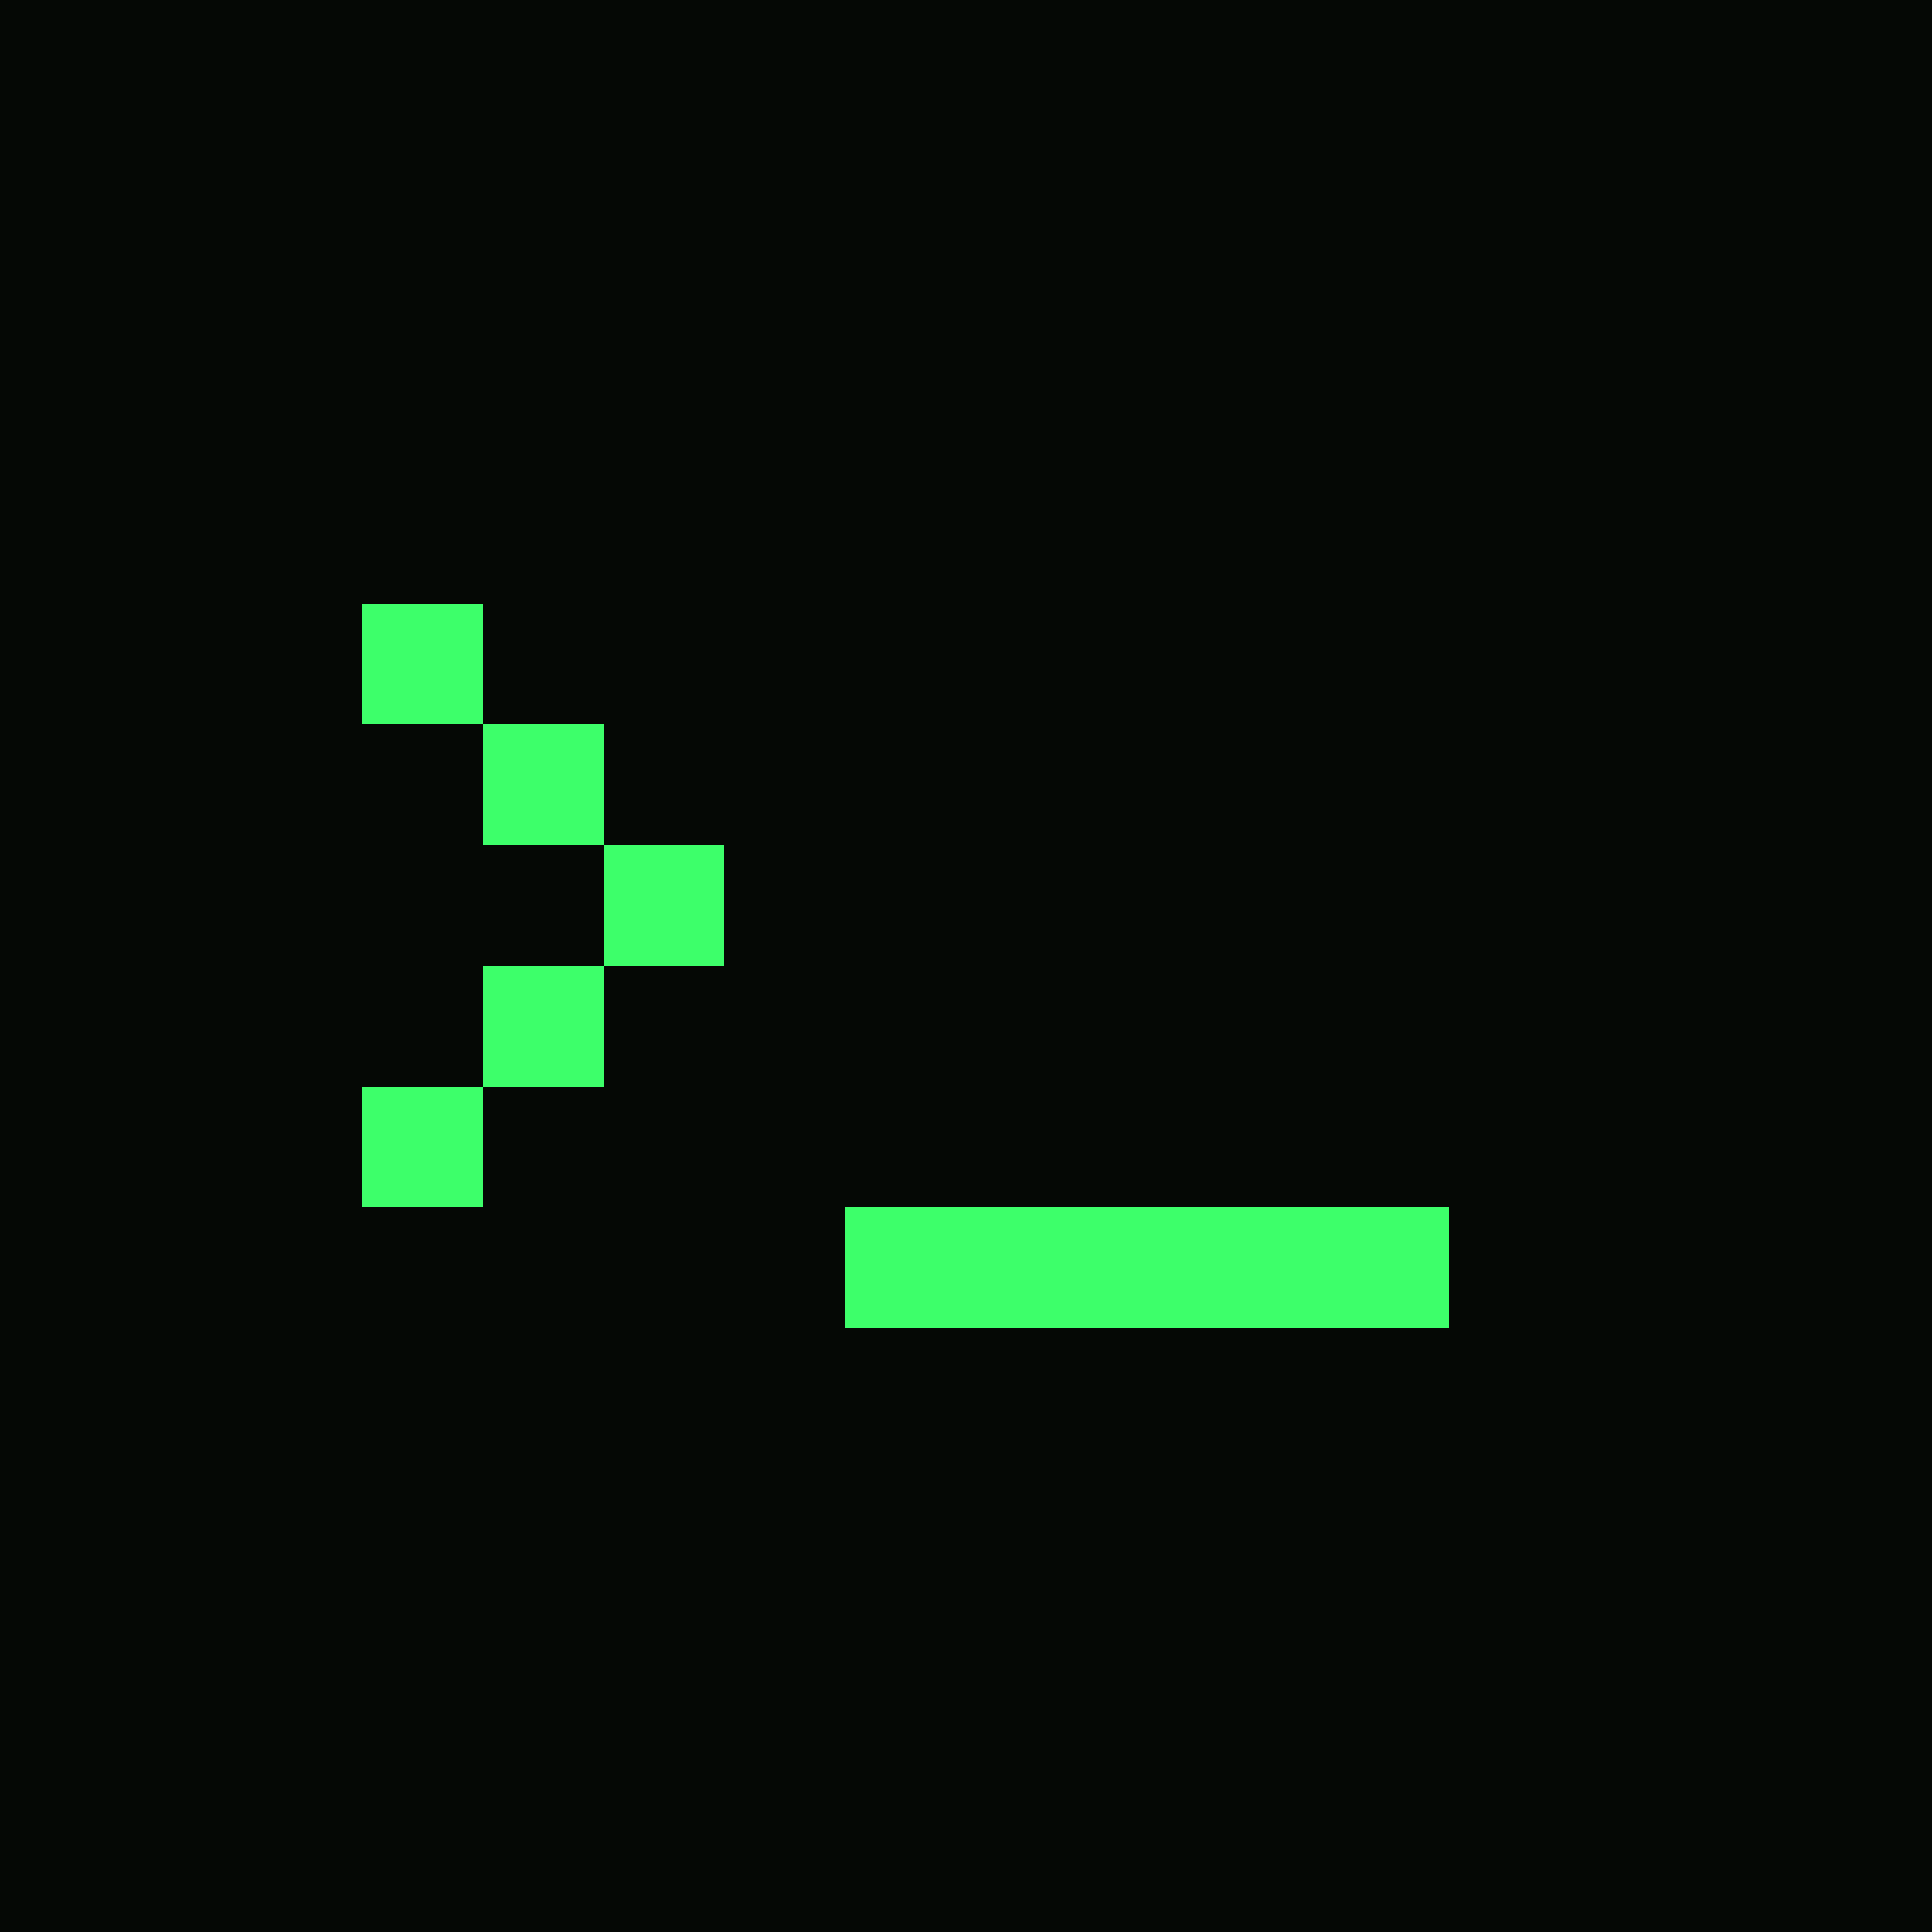
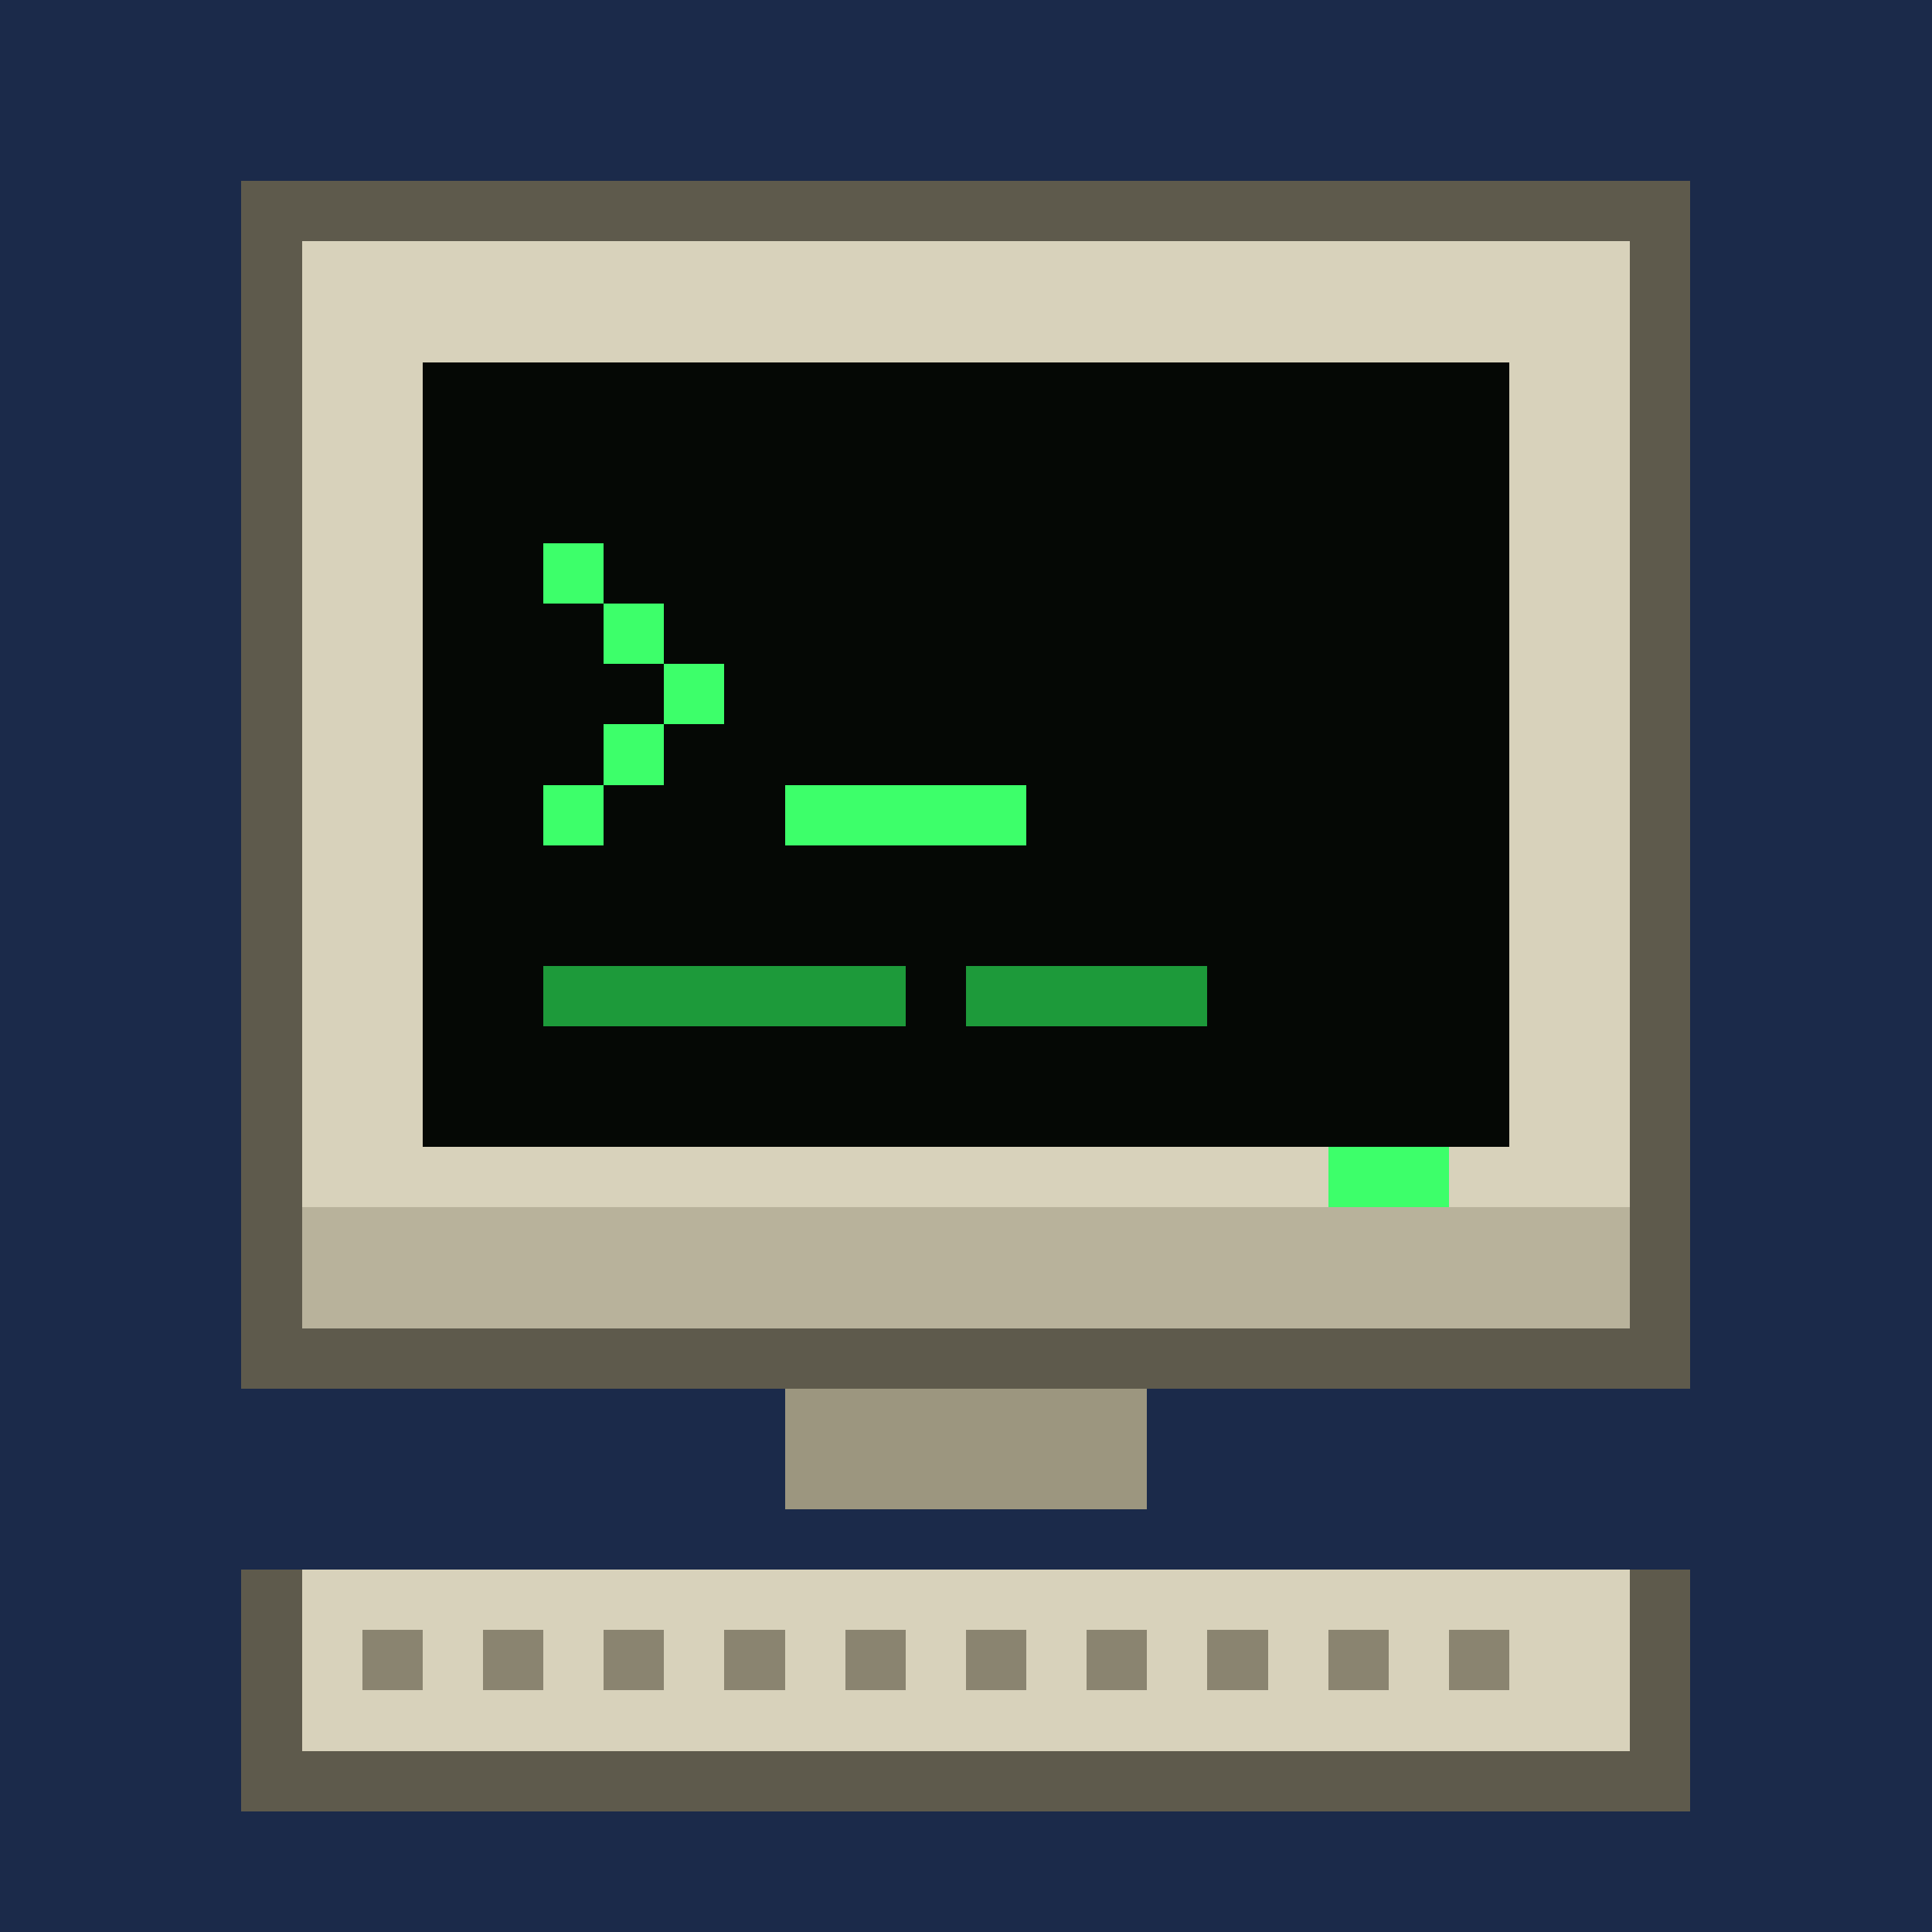
- <svg xmlns="http://www.w3.org/2000/svg" viewBox="0 0 64 64" shape-rendering="crispEdges">
-   <rect width="64" height="64" fill="#050805" />
-   <g fill="#3dff6a">
-     <rect x="12" y="20" width="4" height="4" />
-     <rect x="16" y="24" width="4" height="4" />
-     <rect x="20" y="28" width="4" height="4" />
-     <rect x="16" y="32" width="4" height="4" />
-     <rect x="12" y="36" width="4" height="4" />
-     <rect x="28" y="40" width="20" height="4" />
-   </g>
+ <svg xmlns="http://www.w3.org/2000/svg" viewBox="0 0 32 32" shape-rendering="crispEdges">
+   <rect x="0" y="0" width="32" height="1" fill="#1b2a4a" />
+   <rect x="0" y="1" width="32" height="1" fill="#1b2a4a" />
+   <rect x="0" y="2" width="32" height="1" fill="#1b2a4a" />
+   <rect x="0" y="3" width="4" height="1" fill="#1b2a4a" />
+   <rect x="4" y="3" width="24" height="1" fill="#5e5a4c" />
+   <rect x="28" y="3" width="4" height="1" fill="#1b2a4a" />
+   <rect x="0" y="4" width="4" height="1" fill="#1b2a4a" />
+   <rect x="4" y="4" width="1" height="1" fill="#5e5a4c" />
+   <rect x="5" y="4" width="22" height="1" fill="#d8d2bb" />
+   <rect x="27" y="4" width="1" height="1" fill="#5e5a4c" />
+   <rect x="28" y="4" width="4" height="1" fill="#1b2a4a" />
+   <rect x="0" y="5" width="4" height="1" fill="#1b2a4a" />
+   <rect x="4" y="5" width="1" height="1" fill="#5e5a4c" />
+   <rect x="5" y="5" width="22" height="1" fill="#d8d2bb" />
+   <rect x="27" y="5" width="1" height="1" fill="#5e5a4c" />
+   <rect x="28" y="5" width="4" height="1" fill="#1b2a4a" />
+   <rect x="0" y="6" width="4" height="1" fill="#1b2a4a" />
+   <rect x="4" y="6" width="1" height="1" fill="#5e5a4c" />
+   <rect x="5" y="6" width="2" height="1" fill="#d8d2bb" />
+   <rect x="7" y="6" width="18" height="1" fill="#050805" />
+   <rect x="25" y="6" width="2" height="1" fill="#d8d2bb" />
+   <rect x="27" y="6" width="1" height="1" fill="#5e5a4c" />
+   <rect x="28" y="6" width="4" height="1" fill="#1b2a4a" />
+   <rect x="0" y="7" width="4" height="1" fill="#1b2a4a" />
+   <rect x="4" y="7" width="1" height="1" fill="#5e5a4c" />
+   <rect x="5" y="7" width="2" height="1" fill="#d8d2bb" />
+   <rect x="7" y="7" width="18" height="1" fill="#050805" />
+   <rect x="25" y="7" width="2" height="1" fill="#d8d2bb" />
+   <rect x="27" y="7" width="1" height="1" fill="#5e5a4c" />
+   <rect x="28" y="7" width="4" height="1" fill="#1b2a4a" />
+   <rect x="0" y="8" width="4" height="1" fill="#1b2a4a" />
+   <rect x="4" y="8" width="1" height="1" fill="#5e5a4c" />
+   <rect x="5" y="8" width="2" height="1" fill="#d8d2bb" />
+   <rect x="7" y="8" width="18" height="1" fill="#050805" />
+   <rect x="25" y="8" width="2" height="1" fill="#d8d2bb" />
+   <rect x="27" y="8" width="1" height="1" fill="#5e5a4c" />
+   <rect x="28" y="8" width="4" height="1" fill="#1b2a4a" />
+   <rect x="0" y="9" width="4" height="1" fill="#1b2a4a" />
+   <rect x="4" y="9" width="1" height="1" fill="#5e5a4c" />
+   <rect x="5" y="9" width="2" height="1" fill="#d8d2bb" />
+   <rect x="7" y="9" width="2" height="1" fill="#050805" />
+   <rect x="9" y="9" width="1" height="1" fill="#3dff6a" />
+   <rect x="10" y="9" width="15" height="1" fill="#050805" />
+   <rect x="25" y="9" width="2" height="1" fill="#d8d2bb" />
+   <rect x="27" y="9" width="1" height="1" fill="#5e5a4c" />
+   <rect x="28" y="9" width="4" height="1" fill="#1b2a4a" />
+   <rect x="0" y="10" width="4" height="1" fill="#1b2a4a" />
+   <rect x="4" y="10" width="1" height="1" fill="#5e5a4c" />
+   <rect x="5" y="10" width="2" height="1" fill="#d8d2bb" />
+   <rect x="7" y="10" width="3" height="1" fill="#050805" />
+   <rect x="10" y="10" width="1" height="1" fill="#3dff6a" />
+   <rect x="11" y="10" width="14" height="1" fill="#050805" />
+   <rect x="25" y="10" width="2" height="1" fill="#d8d2bb" />
+   <rect x="27" y="10" width="1" height="1" fill="#5e5a4c" />
+   <rect x="28" y="10" width="4" height="1" fill="#1b2a4a" />
+   <rect x="0" y="11" width="4" height="1" fill="#1b2a4a" />
+   <rect x="4" y="11" width="1" height="1" fill="#5e5a4c" />
+   <rect x="5" y="11" width="2" height="1" fill="#d8d2bb" />
+   <rect x="7" y="11" width="4" height="1" fill="#050805" />
+   <rect x="11" y="11" width="1" height="1" fill="#3dff6a" />
+   <rect x="12" y="11" width="13" height="1" fill="#050805" />
+   <rect x="25" y="11" width="2" height="1" fill="#d8d2bb" />
+   <rect x="27" y="11" width="1" height="1" fill="#5e5a4c" />
+   <rect x="28" y="11" width="4" height="1" fill="#1b2a4a" />
+   <rect x="0" y="12" width="4" height="1" fill="#1b2a4a" />
+   <rect x="4" y="12" width="1" height="1" fill="#5e5a4c" />
+   <rect x="5" y="12" width="2" height="1" fill="#d8d2bb" />
+   <rect x="7" y="12" width="3" height="1" fill="#050805" />
+   <rect x="10" y="12" width="1" height="1" fill="#3dff6a" />
+   <rect x="11" y="12" width="14" height="1" fill="#050805" />
+   <rect x="25" y="12" width="2" height="1" fill="#d8d2bb" />
+   <rect x="27" y="12" width="1" height="1" fill="#5e5a4c" />
+   <rect x="28" y="12" width="4" height="1" fill="#1b2a4a" />
+   <rect x="0" y="13" width="4" height="1" fill="#1b2a4a" />
+   <rect x="4" y="13" width="1" height="1" fill="#5e5a4c" />
+   <rect x="5" y="13" width="2" height="1" fill="#d8d2bb" />
+   <rect x="7" y="13" width="2" height="1" fill="#050805" />
+   <rect x="9" y="13" width="1" height="1" fill="#3dff6a" />
+   <rect x="10" y="13" width="3" height="1" fill="#050805" />
+   <rect x="13" y="13" width="4" height="1" fill="#3dff6a" />
+   <rect x="17" y="13" width="8" height="1" fill="#050805" />
+   <rect x="25" y="13" width="2" height="1" fill="#d8d2bb" />
+   <rect x="27" y="13" width="1" height="1" fill="#5e5a4c" />
+   <rect x="28" y="13" width="4" height="1" fill="#1b2a4a" />
+   <rect x="0" y="14" width="4" height="1" fill="#1b2a4a" />
+   <rect x="4" y="14" width="1" height="1" fill="#5e5a4c" />
+   <rect x="5" y="14" width="2" height="1" fill="#d8d2bb" />
+   <rect x="7" y="14" width="18" height="1" fill="#050805" />
+   <rect x="25" y="14" width="2" height="1" fill="#d8d2bb" />
+   <rect x="27" y="14" width="1" height="1" fill="#5e5a4c" />
+   <rect x="28" y="14" width="4" height="1" fill="#1b2a4a" />
+   <rect x="0" y="15" width="4" height="1" fill="#1b2a4a" />
+   <rect x="4" y="15" width="1" height="1" fill="#5e5a4c" />
+   <rect x="5" y="15" width="2" height="1" fill="#d8d2bb" />
+   <rect x="7" y="15" width="18" height="1" fill="#050805" />
+   <rect x="25" y="15" width="2" height="1" fill="#d8d2bb" />
+   <rect x="27" y="15" width="1" height="1" fill="#5e5a4c" />
+   <rect x="28" y="15" width="4" height="1" fill="#1b2a4a" />
+   <rect x="0" y="16" width="4" height="1" fill="#1b2a4a" />
+   <rect x="4" y="16" width="1" height="1" fill="#5e5a4c" />
+   <rect x="5" y="16" width="2" height="1" fill="#d8d2bb" />
+   <rect x="7" y="16" width="2" height="1" fill="#050805" />
+   <rect x="9" y="16" width="6" height="1" fill="#1d9a3a" />
+   <rect x="15" y="16" width="1" height="1" fill="#050805" />
+   <rect x="16" y="16" width="4" height="1" fill="#1d9a3a" />
+   <rect x="20" y="16" width="5" height="1" fill="#050805" />
+   <rect x="25" y="16" width="2" height="1" fill="#d8d2bb" />
+   <rect x="27" y="16" width="1" height="1" fill="#5e5a4c" />
+   <rect x="28" y="16" width="4" height="1" fill="#1b2a4a" />
+   <rect x="0" y="17" width="4" height="1" fill="#1b2a4a" />
+   <rect x="4" y="17" width="1" height="1" fill="#5e5a4c" />
+   <rect x="5" y="17" width="2" height="1" fill="#d8d2bb" />
+   <rect x="7" y="17" width="18" height="1" fill="#050805" />
+   <rect x="25" y="17" width="2" height="1" fill="#d8d2bb" />
+   <rect x="27" y="17" width="1" height="1" fill="#5e5a4c" />
+   <rect x="28" y="17" width="4" height="1" fill="#1b2a4a" />
+   <rect x="0" y="18" width="4" height="1" fill="#1b2a4a" />
+   <rect x="4" y="18" width="1" height="1" fill="#5e5a4c" />
+   <rect x="5" y="18" width="2" height="1" fill="#d8d2bb" />
+   <rect x="7" y="18" width="18" height="1" fill="#050805" />
+   <rect x="25" y="18" width="2" height="1" fill="#d8d2bb" />
+   <rect x="27" y="18" width="1" height="1" fill="#5e5a4c" />
+   <rect x="28" y="18" width="4" height="1" fill="#1b2a4a" />
+   <rect x="0" y="19" width="4" height="1" fill="#1b2a4a" />
+   <rect x="4" y="19" width="1" height="1" fill="#5e5a4c" />
+   <rect x="5" y="19" width="17" height="1" fill="#d8d2bb" />
+   <rect x="22" y="19" width="2" height="1" fill="#3dff6a" />
+   <rect x="24" y="19" width="3" height="1" fill="#d8d2bb" />
+   <rect x="27" y="19" width="1" height="1" fill="#5e5a4c" />
+   <rect x="28" y="19" width="4" height="1" fill="#1b2a4a" />
+   <rect x="0" y="20" width="4" height="1" fill="#1b2a4a" />
+   <rect x="4" y="20" width="1" height="1" fill="#5e5a4c" />
+   <rect x="5" y="20" width="22" height="1" fill="#b8b29b" />
+   <rect x="27" y="20" width="1" height="1" fill="#5e5a4c" />
+   <rect x="28" y="20" width="4" height="1" fill="#1b2a4a" />
+   <rect x="0" y="21" width="4" height="1" fill="#1b2a4a" />
+   <rect x="4" y="21" width="1" height="1" fill="#5e5a4c" />
+   <rect x="5" y="21" width="22" height="1" fill="#b8b29b" />
+   <rect x="27" y="21" width="1" height="1" fill="#5e5a4c" />
+   <rect x="28" y="21" width="4" height="1" fill="#1b2a4a" />
+   <rect x="0" y="22" width="4" height="1" fill="#1b2a4a" />
+   <rect x="4" y="22" width="24" height="1" fill="#5e5a4c" />
+   <rect x="28" y="22" width="4" height="1" fill="#1b2a4a" />
+   <rect x="0" y="23" width="13" height="1" fill="#1b2a4a" />
+   <rect x="13" y="23" width="6" height="1" fill="#9c967f" />
+   <rect x="19" y="23" width="13" height="1" fill="#1b2a4a" />
+   <rect x="0" y="24" width="13" height="1" fill="#1b2a4a" />
+   <rect x="13" y="24" width="6" height="1" fill="#9c967f" />
+   <rect x="19" y="24" width="13" height="1" fill="#1b2a4a" />
+   <rect x="0" y="25" width="32" height="1" fill="#1b2a4a" />
+   <rect x="0" y="26" width="4" height="1" fill="#1b2a4a" />
+   <rect x="4" y="26" width="1" height="1" fill="#5e5a4c" />
+   <rect x="5" y="26" width="22" height="1" fill="#d8d2bb" />
+   <rect x="27" y="26" width="1" height="1" fill="#5e5a4c" />
+   <rect x="28" y="26" width="4" height="1" fill="#1b2a4a" />
+   <rect x="0" y="27" width="4" height="1" fill="#1b2a4a" />
+   <rect x="4" y="27" width="1" height="1" fill="#5e5a4c" />
+   <rect x="5" y="27" width="1" height="1" fill="#d8d2bb" />
+   <rect x="6" y="27" width="1" height="1" fill="#8a8470" />
+   <rect x="7" y="27" width="1" height="1" fill="#d8d2bb" />
+   <rect x="8" y="27" width="1" height="1" fill="#8a8470" />
+   <rect x="9" y="27" width="1" height="1" fill="#d8d2bb" />
+   <rect x="10" y="27" width="1" height="1" fill="#8a8470" />
+   <rect x="11" y="27" width="1" height="1" fill="#d8d2bb" />
+   <rect x="12" y="27" width="1" height="1" fill="#8a8470" />
+   <rect x="13" y="27" width="1" height="1" fill="#d8d2bb" />
+   <rect x="14" y="27" width="1" height="1" fill="#8a8470" />
+   <rect x="15" y="27" width="1" height="1" fill="#d8d2bb" />
+   <rect x="16" y="27" width="1" height="1" fill="#8a8470" />
+   <rect x="17" y="27" width="1" height="1" fill="#d8d2bb" />
+   <rect x="18" y="27" width="1" height="1" fill="#8a8470" />
+   <rect x="19" y="27" width="1" height="1" fill="#d8d2bb" />
+   <rect x="20" y="27" width="1" height="1" fill="#8a8470" />
+   <rect x="21" y="27" width="1" height="1" fill="#d8d2bb" />
+   <rect x="22" y="27" width="1" height="1" fill="#8a8470" />
+   <rect x="23" y="27" width="1" height="1" fill="#d8d2bb" />
+   <rect x="24" y="27" width="1" height="1" fill="#8a8470" />
+   <rect x="25" y="27" width="2" height="1" fill="#d8d2bb" />
+   <rect x="27" y="27" width="1" height="1" fill="#5e5a4c" />
+   <rect x="28" y="27" width="4" height="1" fill="#1b2a4a" />
+   <rect x="0" y="28" width="4" height="1" fill="#1b2a4a" />
+   <rect x="4" y="28" width="1" height="1" fill="#5e5a4c" />
+   <rect x="5" y="28" width="22" height="1" fill="#d8d2bb" />
+   <rect x="27" y="28" width="1" height="1" fill="#5e5a4c" />
+   <rect x="28" y="28" width="4" height="1" fill="#1b2a4a" />
+   <rect x="0" y="29" width="4" height="1" fill="#1b2a4a" />
+   <rect x="4" y="29" width="24" height="1" fill="#5e5a4c" />
+   <rect x="28" y="29" width="4" height="1" fill="#1b2a4a" />
+   <rect x="0" y="30" width="32" height="1" fill="#1b2a4a" />
+   <rect x="0" y="31" width="32" height="1" fill="#1b2a4a" />
</svg>
